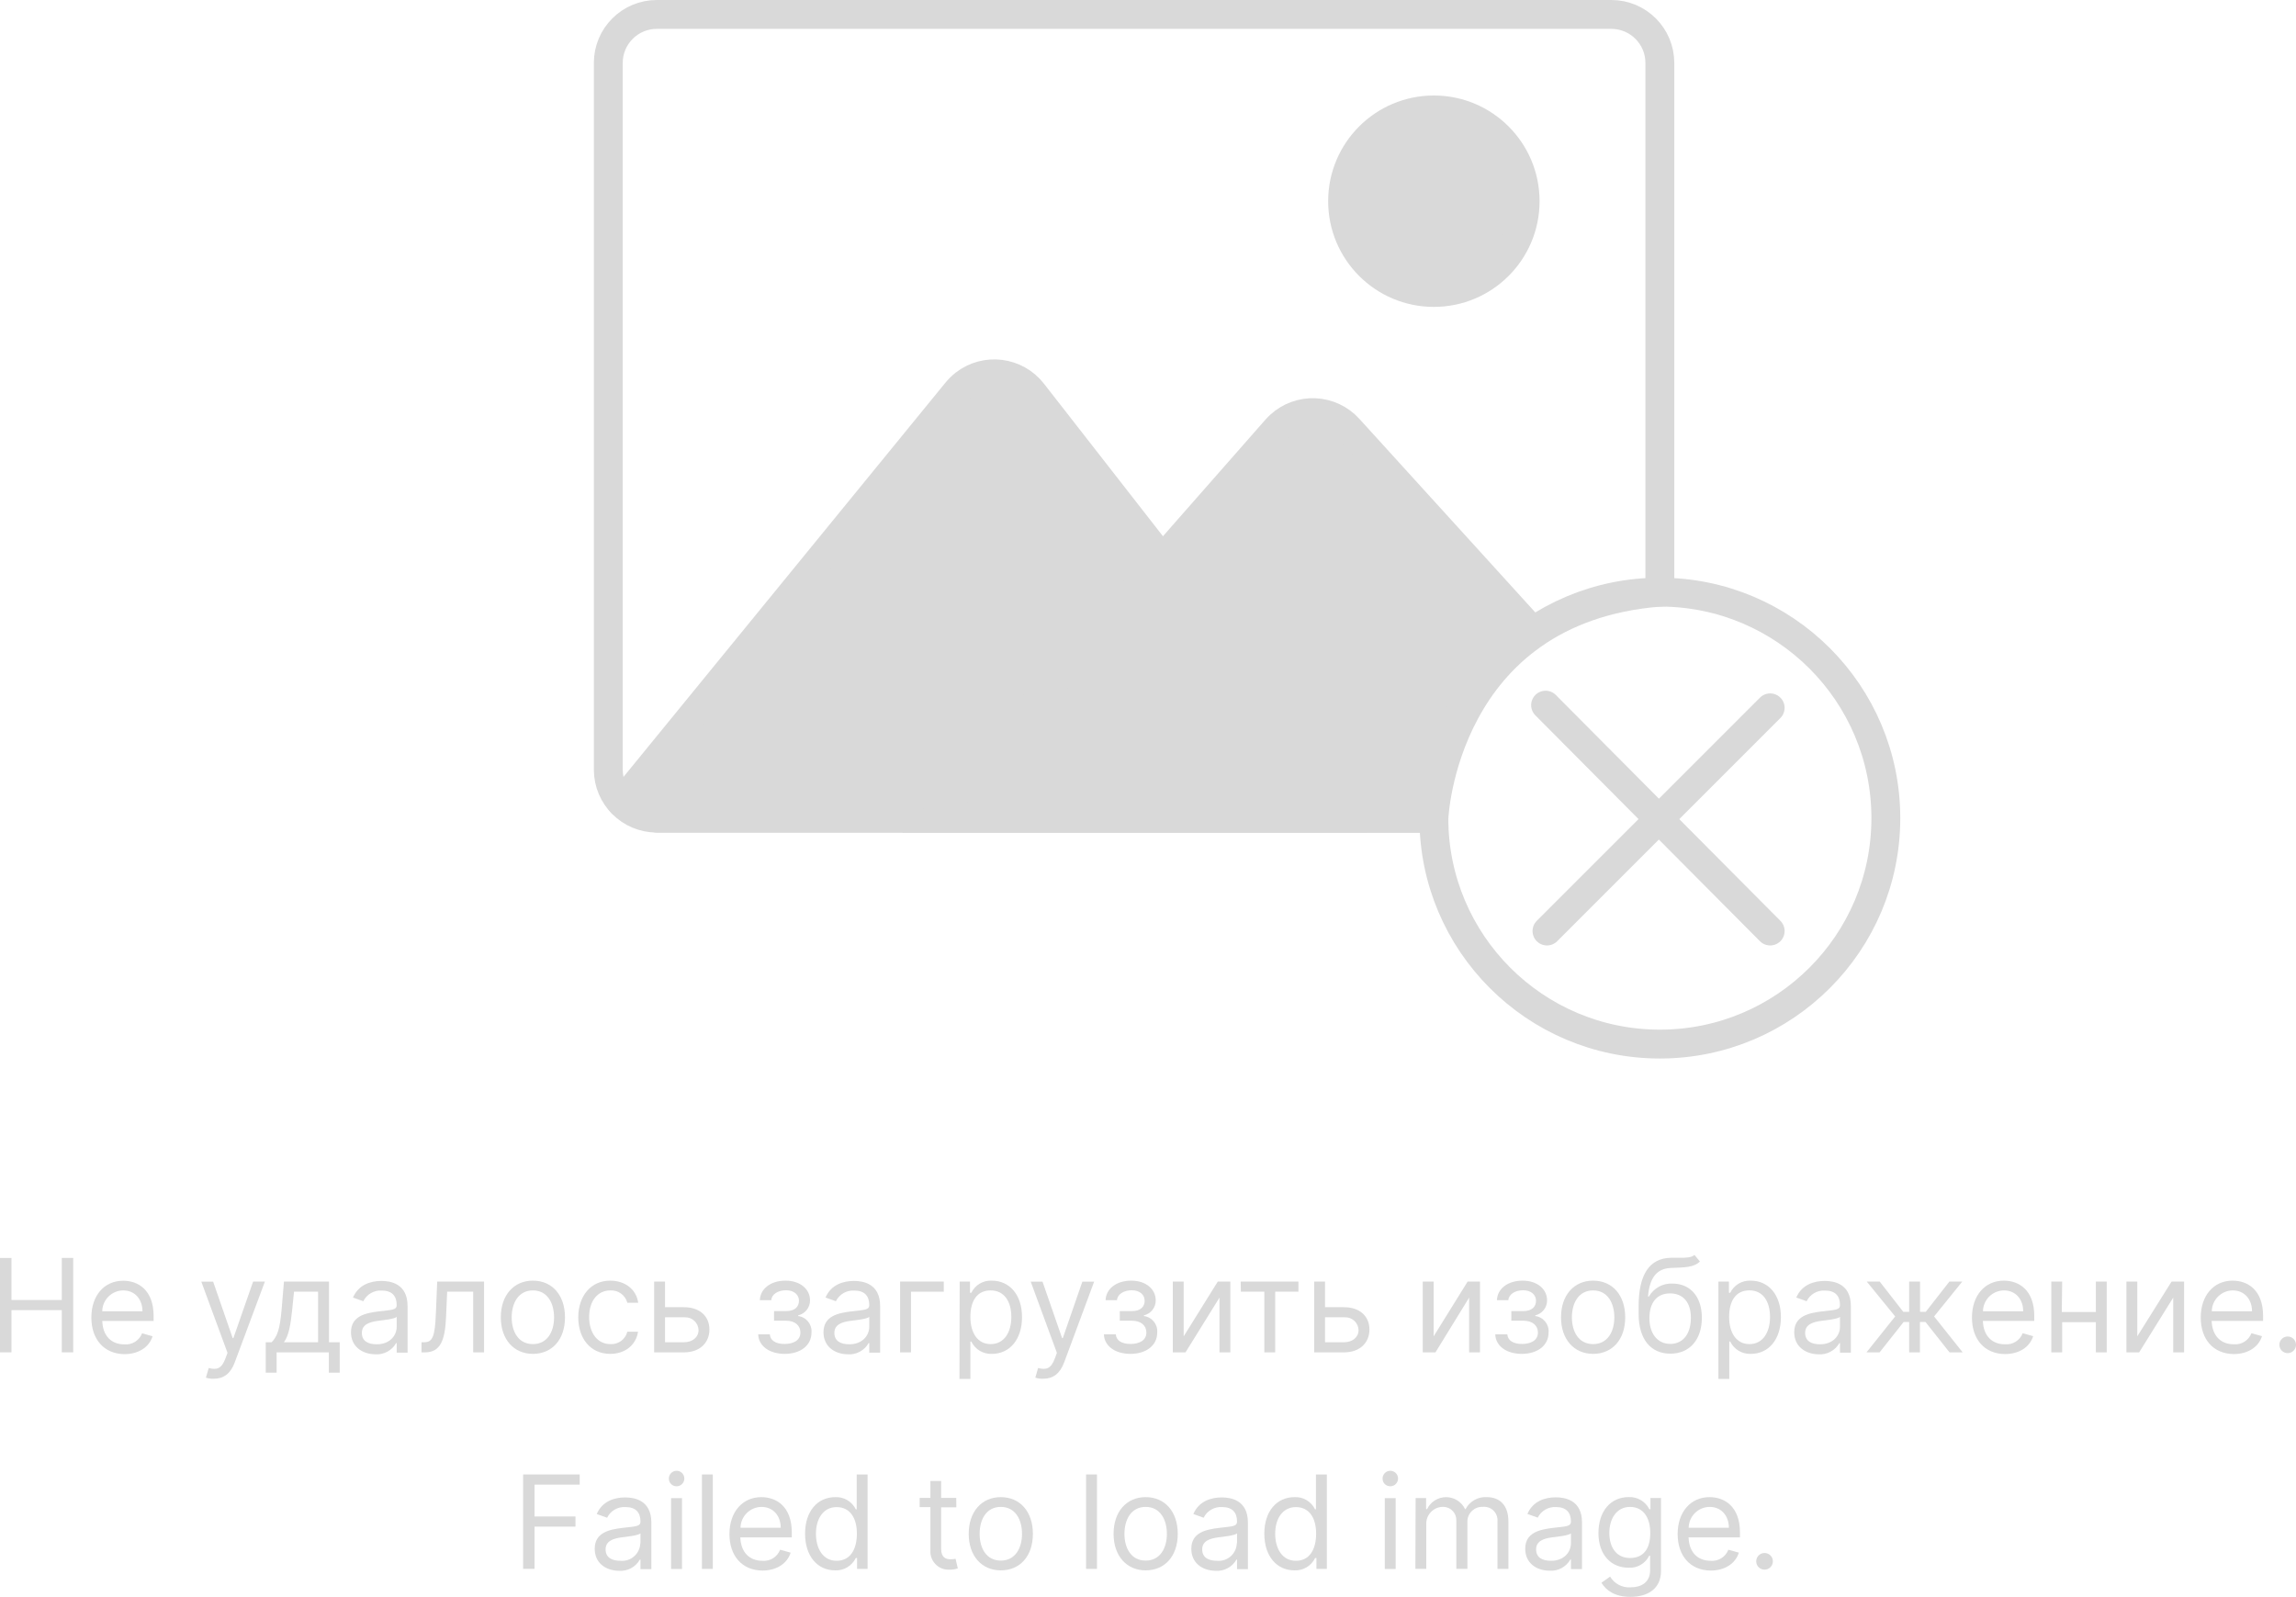
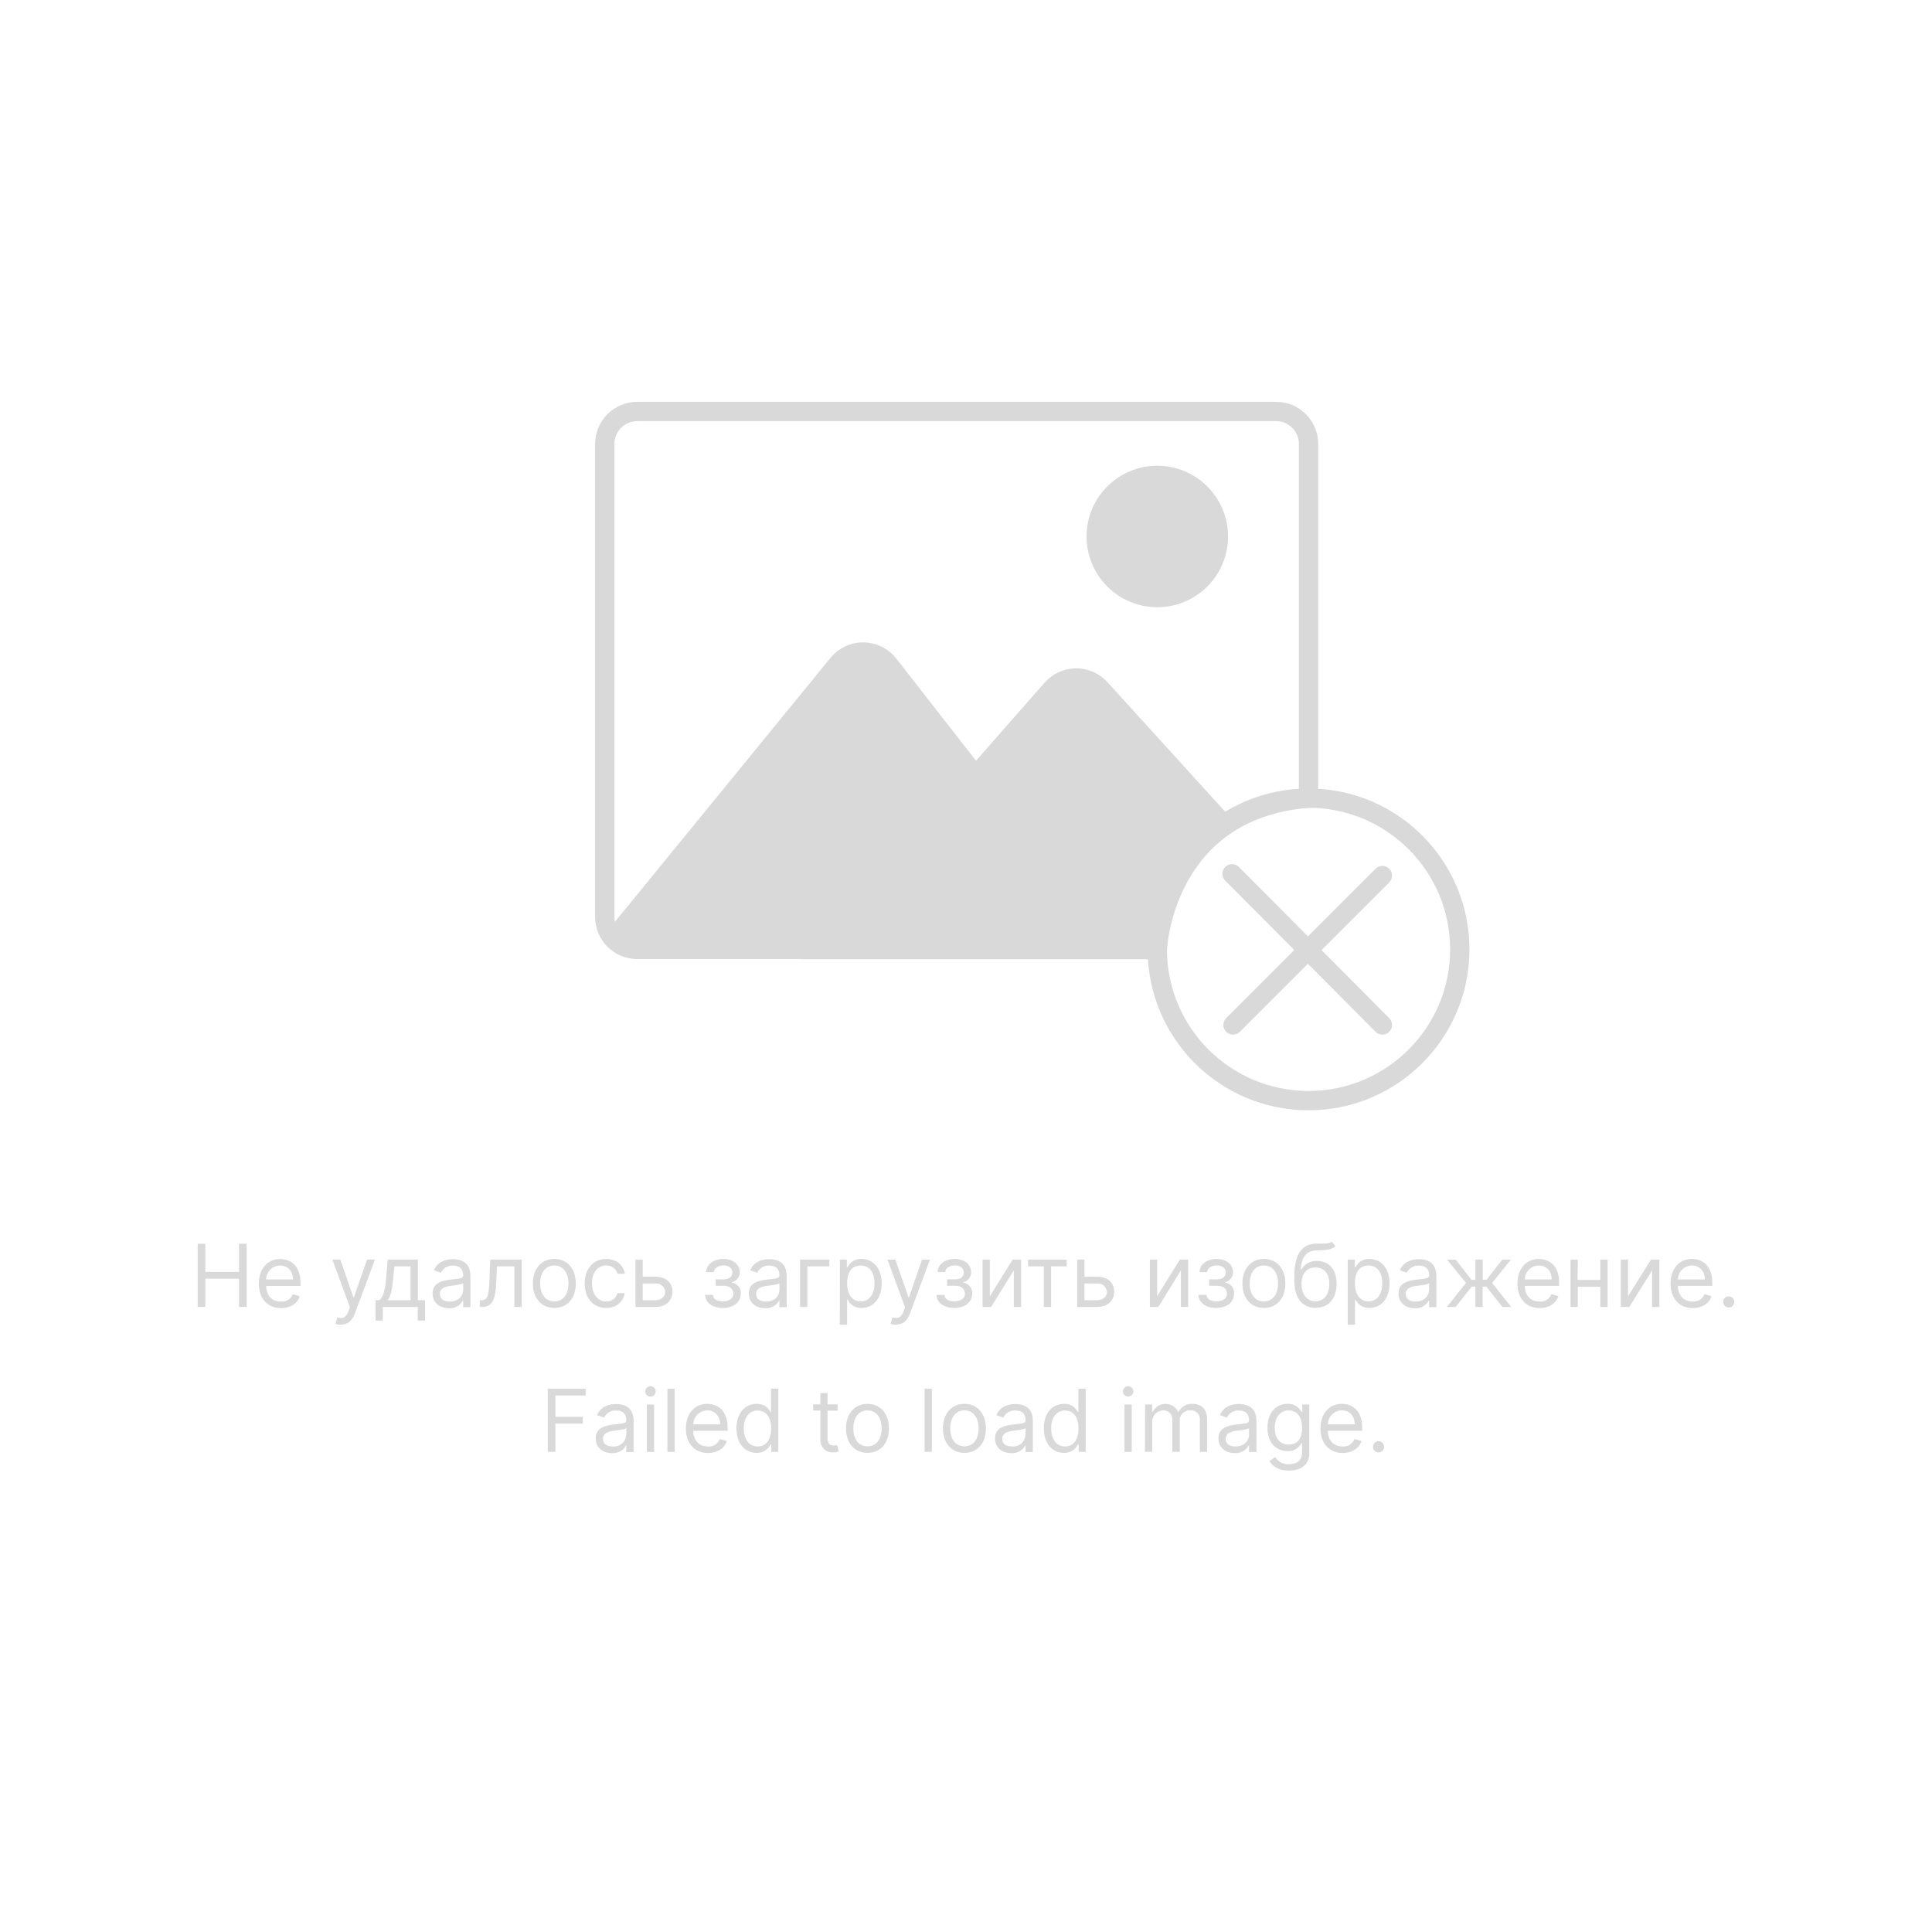
- <svg xmlns="http://www.w3.org/2000/svg" id="Слой_1" data-name="Слой 1" viewBox="0 0 477.21 331.92">
+ <svg xmlns="http://www.w3.org/2000/svg" id="Слой_1" data-name="Слой 1" viewBox="0 0 600 600">
  <defs>
-     <style>.cls-1,.cls-4{fill:none;}.cls-1,.cls-2,.cls-3,.cls-4{stroke:#d9d9d9;stroke-width:6px;}.cls-1,.cls-3,.cls-4{stroke-miterlimit:10;}.cls-2,.cls-3,.cls-5{fill:#d9d9d9;}.cls-2{stroke-linejoin:round;}.cls-4{stroke-linecap:round;}</style>
+     <style>.cls-1,.cls-4,.cls-6{fill:none;}.cls-1,.cls-2,.cls-3,.cls-4{stroke:#d9d9d9;stroke-width:6px;}.cls-1,.cls-3,.cls-4{stroke-miterlimit:10;}.cls-2,.cls-3,.cls-5{fill:#d9d9d9;}.cls-2{stroke-linejoin:round;}.cls-4{stroke-linecap:round;}</style>
  </defs>
-   <path class="cls-1" d="M406.38,247.87v-110a10.08,10.08,0,0,0-10.08-10.08H197.91a10.08,10.08,0,0,0-10.09,10.07h0v146.9a10.08,10.08,0,0,0,10.08,10.08H359.41S361.23,251.46,406.38,247.87Z" transform="translate(-61.39 -124.79)" />
-   <circle class="cls-2" cx="298.02" cy="41.82" r="18.97" />
-   <path class="cls-2" d="M345,294.84l-69-88.46a10.09,10.09,0,0,0-14.15-1.76,10.93,10.93,0,0,0-1.61,1.58l-69.72,85.38,7.42,3.26Z" transform="translate(-61.39 -124.79)" />
-   <path class="cls-3" d="M380,256l-38.32-42.16a10.07,10.07,0,0,0-14.24-.64,9.2,9.2,0,0,0-.76.77l-71.13,80.92H359.41A46.92,46.92,0,0,1,380,256Z" transform="translate(-61.39 -124.79)" />
-   <circle class="cls-1" cx="344.99" cy="170.05" r="46.97" />
-   <line class="cls-4" x1="367.92" y1="147.13" x2="321.53" y2="193.52" />
-   <line class="cls-4" x1="367.92" y1="193.52" x2="321.24" y2="146.57" />
-   <path class="cls-5" d="M61.39,386.27h2.38V395H74.23v-8.74h2.38v19.62H74.23v-8.77H63.77v8.77H61.39Z" transform="translate(-61.39 -124.79)" />
-   <path class="cls-5" d="M80.38,398.65C80.38,394.13,83,391,87,391c3.06,0,6.32,1.88,6.32,7.36v1H82.65c.1,3.15,1.93,4.87,4.59,4.87a3.61,3.61,0,0,0,3.68-2.3l2.18.61c-.69,2.23-2.87,3.72-5.86,3.72C83,406.2,80.38,403.17,80.38,398.65ZM91,397.35c0-2.5-1.57-4.34-4-4.34a4.4,4.4,0,0,0-4.36,4.34Z" transform="translate(-61.39 -124.79)" />
-   <path class="cls-5" d="M104.19,411.14l.58-2c1.65.42,2.66.21,3.48-2l.43-1.15-5.45-14.8h2.46l4.06,11.73h.15l4.1-11.75h2.45L110.17,408c-.85,2.29-2.29,3.37-4.33,3.37A4.4,4.4,0,0,1,104.19,411.14Z" transform="translate(-61.39 -124.79)" />
-   <path class="cls-5" d="M116.62,403.79h1.23c1.18-1.25,1.71-2.67,2.07-6.79l.49-5.83h9.36v12.62H132v6.32h-2.26v-4.22H118.88v4.22h-2.26Zm10.88,0V393.28h-5l-.38,3.72c-.32,3.08-.69,5.42-1.73,6.79Z" transform="translate(-61.39 -124.79)" />
-   <path class="cls-5" d="M134.34,401.72c0-3.38,3-4,5.71-4.34s3.79-.24,3.79-1.34v0c0-1.89-1-3-3.1-3a4,4,0,0,0-3.84,2.22l-2.14-.77c1.15-2.68,3.68-3.45,5.9-3.45,1.88,0,5.44.54,5.44,5.22v9.69h-2.26v-2h-.11a4.63,4.63,0,0,1-4.37,2.34C136.56,406.24,134.34,404.59,134.34,401.72Zm9.5-1.15V398.5c-.38.46-3,.72-3.91.84-1.76.23-3.33.77-3.33,2.49s1.3,2.38,3.1,2.38C142.39,404.21,143.84,402.41,143.84,400.57Z" transform="translate(-61.39 -124.79)" />
-   <path class="cls-5" d="M149,403.79h.53c1.77,0,2.27-1.15,2.46-6.1l.27-6.52H162v14.72h-2.26V393.28h-5.41l-.23,5.25c-.21,4.83-1.15,7.36-4.41,7.36H149Z" transform="translate(-61.39 -124.79)" />
-   <path class="cls-5" d="M165.48,398.61c0-4.6,2.68-7.63,6.67-7.63s6.67,3,6.67,7.63-2.69,7.59-6.67,7.59S165.48,403.17,165.48,398.61Zm11.07,0c0-2.95-1.38-5.6-4.4-5.6s-4.41,2.65-4.41,5.6,1.38,5.56,4.41,5.56,4.4-2.61,4.4-5.56Z" transform="translate(-61.39 -124.79)" />
-   <path class="cls-5" d="M181.58,398.61c0-4.48,2.65-7.63,6.63-7.63,3.11,0,5.45,1.84,5.83,4.6h-2.26a3.46,3.46,0,0,0-3.53-2.57c-2.64,0-4.41,2.19-4.41,5.52s1.73,5.64,4.41,5.64a3.43,3.43,0,0,0,3.53-2.57H194c-.38,2.61-2.53,4.6-5.79,4.6C184.11,406.2,181.58,403,181.58,398.61Z" transform="translate(-61.39 -124.79)" />
-   <path class="cls-5" d="M203.52,396.5c3.45,0,5.32,2,5.32,4.64s-1.87,4.75-5.32,4.75h-6.17V391.17h2.26v5.33Zm-3.91,7.29h3.91c1.79,0,3.06-1.05,3.06-2.53a2.75,2.75,0,0,0-2.85-2.66h-4.12Z" transform="translate(-61.39 -124.79)" />
-   <path class="cls-5" d="M221.39,402.14c.11,1.33,1.29,2,3.07,2s3.29-.7,3.29-2.38c0-1.46-1.15-2.45-2.95-2.45h-2.53v-2h2.53c1.8,0,2.65-.92,2.65-2.15s-1-2.18-2.69-2.18-3,.85-3.06,2.07h-2.38c.08-2.38,2.26-4.07,5.33-4.07s5.1,1.78,5.1,4.1a3.16,3.16,0,0,1-2.46,3.11v.15a3.18,3.18,0,0,1,2.76,3.45c0,2.69-2.34,4.41-5.55,4.41s-5.45-1.65-5.52-4.06Z" transform="translate(-61.39 -124.79)" />
-   <path class="cls-5" d="M232.55,401.72c0-3.38,3-4,5.71-4.34s3.8-.24,3.8-1.34v0c0-1.89-1-3-3.11-3a4,4,0,0,0-3.83,2.22l-2.15-.77c1.15-2.68,3.68-3.45,5.91-3.45,1.87,0,5.44.54,5.44,5.22v9.69h-2.26v-2h-.12a4.63,4.63,0,0,1-4.37,2.34C234.77,406.24,232.55,404.59,232.55,401.72Zm9.51-1.15V398.5c-.39.46-2.95.72-3.91.84-1.77.23-3.34.77-3.34,2.49s1.31,2.38,3.11,2.38C240.6,404.21,242.06,402.41,242.06,400.57Z" transform="translate(-61.39 -124.79)" />
-   <path class="cls-5" d="M257.55,393.28h-6.82v12.61h-2.26V391.17h9.08Z" transform="translate(-61.39 -124.79)" />
-   <path class="cls-5" d="M260.85,391.17H263v2.34h.27a4.47,4.47,0,0,1,4.25-2.53c3.72,0,6.29,2.95,6.29,7.59s-2.57,7.63-6.25,7.63a4.52,4.52,0,0,1-4.29-2.57h-.19v7.78h-2.27Zm6.44,13c2.84,0,4.3-2.49,4.3-5.64s-1.42-5.52-4.3-5.52-4.21,2.23-4.21,5.52S264.57,404.17,267.29,404.17Z" transform="translate(-61.39 -124.79)" />
-   <path class="cls-5" d="M276.58,411.14l.57-2c1.65.42,2.67.21,3.49-2l.42-1.15-5.44-14.8h2.45l4.07,11.73h.15l4.06-11.73h2.45L282.56,408c-.86,2.29-2.29,3.37-4.33,3.37A4.4,4.4,0,0,1,276.58,411.14Z" transform="translate(-61.39 -124.79)" />
-   <path class="cls-5" d="M293.3,402.14c.1,1.33,1.29,2,3.06,2s3.3-.7,3.3-2.38c0-1.46-1.15-2.45-3-2.45h-2.53v-2h2.53c1.8,0,2.64-.92,2.64-2.15s-1-2.18-2.68-2.18-3,.85-3.07,2.07h-2.37c.07-2.38,2.26-4.07,5.33-4.07s5.09,1.78,5.09,4.1a3.16,3.16,0,0,1-2.45,3.11v.15a3.18,3.18,0,0,1,2.76,3.45c0,2.69-2.34,4.41-5.56,4.41s-5.44-1.65-5.52-4.06Z" transform="translate(-61.39 -124.79)" />
-   <path class="cls-5" d="M314.5,391.17h2.61v14.72h-2.26V394.51l-7.06,11.38h-2.64V391.17h2.26v11.39Z" transform="translate(-61.39 -124.79)" />
-   <path class="cls-5" d="M319.26,391.17h12v2.11h-4.83v12.61h-2.26V393.28H319.3Z" transform="translate(-61.39 -124.79)" />
-   <path class="cls-5" d="M340.7,396.5c3.45,0,5.32,2,5.32,4.64s-1.87,4.75-5.32,4.75h-6.17V391.17h2.26v5.33Zm-3.91,7.29h3.91c1.79,0,3.06-1.05,3.06-2.53a2.75,2.75,0,0,0-2.85-2.66h-4.12Z" transform="translate(-61.39 -124.79)" />
-   <path class="cls-5" d="M366.43,391.17H369v14.72h-2.26V394.51l-7,11.38H357.1V391.17h2.26v11.39Z" transform="translate(-61.39 -124.79)" />
-   <path class="cls-5" d="M374.68,402.14c.1,1.33,1.29,2,3.06,2s3.3-.7,3.3-2.38c0-1.46-1.15-2.45-3-2.45h-2.53v-2H378c1.8,0,2.64-.92,2.64-2.15s-1-2.18-2.68-2.18-3,.85-3.07,2.07h-2.37c.07-2.38,2.26-4.07,5.33-4.07s5.09,1.78,5.09,4.1a3.16,3.16,0,0,1-2.45,3.11v.15a3.18,3.18,0,0,1,2.76,3.45c0,2.69-2.34,4.41-5.56,4.41s-5.44-1.65-5.52-4.06Z" transform="translate(-61.39 -124.79)" />
-   <path class="cls-5" d="M385.84,398.61c0-4.6,2.68-7.63,6.67-7.63s6.67,3,6.67,7.63-2.69,7.59-6.67,7.59S385.84,403.17,385.84,398.61Zm11.08,0c0-2.95-1.38-5.6-4.41-5.6s-4.41,2.65-4.41,5.6,1.38,5.56,4.41,5.56,4.41-2.61,4.41-5.56Z" transform="translate(-61.39 -124.79)" />
-   <path class="cls-5" d="M414.71,387c-1.34,1.3-3.3,1.22-6,1.34-3.06.11-4.48,2.14-4.79,5.94h.19a5.35,5.35,0,0,1,4.91-2.69c3.44,0,6.09,2.46,6.09,7.1s-2.61,7.47-6.55,7.47-6.59-2.84-6.59-8.28v-1.57c0-6.56,2.22-10,6.7-10.08h1.61c1.51,0,2.58,0,3.3-.59Zm-1.88,11.69c0-3.22-1.64-5.06-4.33-5.06s-4.25,1.84-4.29,5.06,1.64,5.44,4.33,5.44,4.29-2.13,4.29-5.4Z" transform="translate(-61.39 -124.79)" />
-   <path class="cls-5" d="M418.55,391.17h2.19v2.34H421a4.51,4.51,0,0,1,4.26-2.53c3.72,0,6.28,2.95,6.28,7.59s-2.56,7.63-6.24,7.63a4.55,4.55,0,0,1-4.3-2.57h-.19v7.78h-2.26Zm6.44,13c2.84,0,4.29-2.49,4.29-5.64S427.87,393,425,393s-4.22,2.23-4.22,5.52,1.49,5.65,4.22,5.65Z" transform="translate(-61.39 -124.79)" />
-   <path class="cls-5" d="M434.31,401.72c0-3.38,3-4,5.71-4.34s3.8-.24,3.8-1.34v0c0-1.89-1-3-3.11-3a4,4,0,0,0-3.83,2.22l-2.14-.77c1.14-2.68,3.68-3.45,5.9-3.45,1.88,0,5.44.54,5.44,5.22v9.69h-2.26v-2h-.12a4.63,4.63,0,0,1-4.37,2.34C436.54,406.24,434.31,404.59,434.31,401.72Zm9.51-1.15V398.5c-.38.46-2.95.72-3.91.84-1.76.23-3.33.77-3.33,2.49s1.3,2.38,3.1,2.38C442.36,404.21,443.82,402.41,443.82,400.57Z" transform="translate(-61.39 -124.79)" />
-   <path class="cls-5" d="M455.29,398.42l-5.91-7.25h2.69l4.9,6.29h1.23v-6.29h2.26v6.29h1.19l4.91-6.29h2.68l-5.86,7.25,5.94,7.47h-2.73l-5-6.32h-1.15v6.32H458.2v-6.32h-1.15l-5,6.32h-2.72Z" transform="translate(-61.39 -124.79)" />
-   <path class="cls-5" d="M471.25,398.65c0-4.52,2.64-7.67,6.63-7.67,3.06,0,6.32,1.88,6.32,7.36v1H473.52c.1,3.15,1.93,4.87,4.59,4.87a3.61,3.61,0,0,0,3.68-2.3l2.18.61c-.69,2.23-2.87,3.72-5.86,3.72C473.85,406.2,471.25,403.17,471.25,398.65Zm10.65-1.3c0-2.5-1.57-4.34-4-4.34a4.4,4.4,0,0,0-4.36,4.34Z" transform="translate(-61.39 -124.79)" />
-   <path class="cls-5" d="M489.92,397.5H497v-6.33h2.26v14.72H497v-6.28H490v6.28h-2.26V391.17H490Z" transform="translate(-61.39 -124.79)" />
-   <path class="cls-5" d="M512.74,391.17h2.6v14.72h-2.26V394.51L506,405.89h-2.65V391.17h2.26v11.39Z" transform="translate(-61.39 -124.79)" />
-   <path class="cls-5" d="M518.8,398.65c0-4.52,2.64-7.67,6.63-7.67,3.07,0,6.33,1.88,6.33,7.36v1H521.07c.11,3.15,1.94,4.87,4.59,4.87a3.61,3.61,0,0,0,3.68-2.3l2.19.61c-.69,2.23-2.88,3.72-5.87,3.72C521.41,406.2,518.8,403.17,518.8,398.65Zm10.66-1.3c0-2.5-1.58-4.34-4-4.34a4.4,4.4,0,0,0-4.36,4.34Z" transform="translate(-61.39 -124.79)" />
-   <path class="cls-5" d="M535.14,404.32a1.73,1.73,0,1,1,1.73,1.73h0a1.72,1.72,0,0,1-1.72-1.72Z" transform="translate(-61.39 -124.79)" />
-   <path class="cls-5" d="M170.12,431.27h11.76v2.11h-9.39V440H181v2.11h-8.51v8.77h-2.37Z" transform="translate(-61.39 -124.79)" />
-   <path class="cls-5" d="M185,446.72c0-3.38,3-4,5.71-4.34s3.8-.24,3.8-1.34v0c0-1.89-1-3-3.11-3a4,4,0,0,0-3.83,2.22l-2.15-.77c1.15-2.68,3.68-3.45,5.9-3.45,1.88,0,5.45.54,5.45,5.22v9.69h-2.26v-2h-.12a4.63,4.63,0,0,1-4.37,2.34C187.18,451.24,185,449.59,185,446.72Zm9.51-1.15V443.5c-.39.46-3,.72-3.91.84-1.77.23-3.34.77-3.34,2.49s1.3,2.38,3.11,2.38a3.77,3.77,0,0,0,4.1-3.64Z" transform="translate(-61.39 -124.79)" />
-   <path class="cls-5" d="M200.41,432.19a1.61,1.61,0,1,1,1.69,1.53H202A1.58,1.58,0,0,1,200.41,432.19Zm.46,4h2.27v14.72h-2.27Z" transform="translate(-61.39 -124.79)" />
-   <path class="cls-5" d="M209.54,450.89h-2.26V431.27h2.26Z" transform="translate(-61.39 -124.79)" />
-   <path class="cls-5" d="M213,443.65c0-4.52,2.65-7.67,6.63-7.67,3.07,0,6.33,1.88,6.33,7.36v1h-10.7c.11,3.15,1.94,4.87,4.59,4.87a3.6,3.6,0,0,0,3.68-2.3l2.19.61c-.69,2.23-2.88,3.72-5.87,3.72C215.6,451.2,213,448.17,213,443.65Zm10.66-1.3c0-2.5-1.57-4.34-4-4.34a4.41,4.41,0,0,0-4.36,4.34Z" transform="translate(-61.39 -124.79)" />
-   <path class="cls-5" d="M228.72,443.57c0-4.64,2.57-7.59,6.28-7.59a4.51,4.51,0,0,1,4.26,2.53h.19v-7.24h2.26v19.62h-2.18v-2.26h-.27a4.55,4.55,0,0,1-4.3,2.57C231.29,451.2,228.72,448.25,228.72,443.57Zm10.77,0c0-3.29-1.46-5.52-4.22-5.52s-4.29,2.42-4.29,5.52,1.45,5.64,4.29,5.64,4.22-2.34,4.22-5.68Z" transform="translate(-61.39 -124.79)" />
-   <path class="cls-5" d="M260.16,438.09H257v8.59c0,1.91,1,2.22,2,2.22a4.79,4.79,0,0,0,1-.11l.46,2a4.86,4.86,0,0,1-1.69.26,3.76,3.76,0,0,1-4-3.51,2.62,2.62,0,0,1,0-.28v-9.2h-2.23v-1.92h2.23v-3.52H257v3.52h3.14Z" transform="translate(-61.39 -124.79)" />
-   <path class="cls-5" d="M262.73,443.61c0-4.6,2.69-7.63,6.67-7.63s6.67,3,6.67,7.63-2.68,7.59-6.67,7.59S262.73,448.17,262.73,443.61Zm11.08,0c0-2.95-1.38-5.6-4.41-5.6s-4.4,2.65-4.4,5.6,1.38,5.56,4.4,5.56S273.81,446.56,273.81,443.61Z" transform="translate(-61.39 -124.79)" />
-   <path class="cls-5" d="M289.39,450.89h-2.27V431.27h2.27Z" transform="translate(-61.39 -124.79)" />
-   <path class="cls-5" d="M292.84,443.61c0-4.6,2.68-7.63,6.67-7.63s6.67,3,6.67,7.63-2.69,7.59-6.67,7.59S292.84,448.17,292.84,443.61Zm11.08,0c0-2.95-1.38-5.6-4.41-5.6s-4.41,2.65-4.41,5.6,1.38,5.56,4.41,5.56,4.41-2.61,4.41-5.56Z" transform="translate(-61.39 -124.79)" />
-   <path class="cls-5" d="M309,446.72c0-3.38,3-4,5.71-4.34s3.79-.24,3.79-1.34v0c0-1.89-1-3-3.1-3a4,4,0,0,0-3.84,2.22l-2.14-.77c1.15-2.68,3.68-3.45,5.9-3.45,1.88,0,5.44.54,5.44,5.22v9.69H318.5v-2h-.11a4.63,4.63,0,0,1-4.37,2.34C311.17,451.24,309,449.59,309,446.72Zm9.5-1.15V443.5c-.38.46-2.95.72-3.91.84-1.76.23-3.33.77-3.33,2.49s1.3,2.38,3.1,2.38a3.76,3.76,0,0,0,4.09-3.64Z" transform="translate(-61.39 -124.79)" />
-   <path class="cls-5" d="M324.17,443.57c0-4.64,2.57-7.59,6.29-7.59a4.48,4.48,0,0,1,4.25,2.53h.19v-7.24h2.27v19.62H335v-2.26h-.27a4.54,4.54,0,0,1-4.29,2.57C326.74,451.2,324.17,448.25,324.17,443.57Zm10.77,0c0-3.29-1.45-5.52-4.21-5.52s-4.3,2.42-4.3,5.52,1.46,5.64,4.3,5.64,4.21-2.34,4.21-5.68Z" transform="translate(-61.39 -124.79)" />
-   <path class="cls-5" d="M348.75,432.19a1.61,1.61,0,1,1,1.69,1.53h-.08A1.58,1.58,0,0,1,348.75,432.19Zm.46,4h2.26v14.72h-2.26Z" transform="translate(-61.39 -124.79)" />
-   <path class="cls-5" d="M355.62,436.17h2.18v2.3h.2a4.38,4.38,0,0,1,7.9,0h.1a4.66,4.66,0,0,1,4.41-2.49c2.63,0,4.49,1.6,4.49,5.06v9.85h-2.27V441a2.76,2.76,0,0,0-2.5-3,2.09,2.09,0,0,0-.5,0,3.08,3.08,0,0,0-3.25,2.9,2.67,2.67,0,0,0,0,.4v9.58h-2.3V440.81a2.74,2.74,0,0,0-2.65-2.81h-.27a3.5,3.5,0,0,0-3.33,3.66v9.22h-2.26Z" transform="translate(-61.39 -124.79)" />
-   <path class="cls-5" d="M378.4,446.72c0-3.38,3-4,5.71-4.34s3.79-.24,3.79-1.34v0c0-1.89-1-3-3.1-3a4,4,0,0,0-3.8,2.2l-2.15-.77c1.15-2.68,3.68-3.45,5.9-3.45,1.88,0,5.45.54,5.45,5.22v9.69h-2.3v-2h-.11a4.63,4.63,0,0,1-4.37,2.34C380.62,451.24,378.4,449.59,378.4,446.72Zm9.5-1.15V443.5c-.38.46-2.95.72-3.91.84-1.76.23-3.33.77-3.33,2.49s1.3,2.38,3.1,2.38C386.45,449.21,387.9,447.41,387.9,445.57Z" transform="translate(-61.39 -124.79)" />
-   <path class="cls-5" d="M394.24,453.77l1.8-1.27a4.59,4.59,0,0,0,4.21,2.23c2.38,0,4.11-1.11,4.11-3.57v-3h-.2a4.44,4.44,0,0,1-4.29,2.49c-3.56,0-6.25-2.6-6.25-7.2s2.57-7.48,6.29-7.48a4.56,4.56,0,0,1,4.29,2.53h.23v-2.34h2.19v15.15c0,3.79-2.84,5.4-6.37,5.4C397,456.72,395.16,455.31,394.24,453.77Zm10.15-10.35c0-3.18-1.45-5.41-4.21-5.41s-4.3,2.42-4.3,5.41,1.46,5.21,4.3,5.21,4.21-1.95,4.21-5.21Z" transform="translate(-61.39 -124.79)" />
-   <path class="cls-5" d="M410.08,443.65c0-4.52,2.64-7.67,6.63-7.67,3.06,0,6.32,1.88,6.32,7.36v1H412.35c.1,3.15,1.93,4.87,4.59,4.87a3.61,3.61,0,0,0,3.68-2.3l2.18.61c-.69,2.23-2.87,3.72-5.86,3.72C412.68,451.2,410.08,448.17,410.08,443.65Zm10.65-1.3c0-2.5-1.57-4.34-4-4.34a4.4,4.4,0,0,0-4.36,4.34Z" transform="translate(-61.39 -124.79)" />
-   <path class="cls-5" d="M426.41,449.32a1.73,1.73,0,1,1,1.73,1.73,1.72,1.72,0,0,1-1.73-1.73Z" transform="translate(-61.39 -124.79)" />
+   <path class="cls-1" d="M406.38,247.87v-110a10.08,10.08,0,0,0-10.08-10.08H197.91a10.08,10.08,0,0,0-10.09,10.07h0v146.9a10.08,10.08,0,0,0,10.08,10.08H359.41S361.23,251.46,406.38,247.87Z" />
+   <circle class="cls-2" cx="359.41" cy="166.61" r="18.97" />
+   <path class="cls-2" d="M345,294.84l-69-88.46a10.09,10.09,0,0,0-14.15-1.76,10.93,10.93,0,0,0-1.61,1.58l-69.72,85.38,7.42,3.26Z" />
+   <path class="cls-3" d="M380,256l-38.32-42.16a10.07,10.07,0,0,0-14.24-.64,9.2,9.2,0,0,0-.76.77l-71.13,80.92H359.41A46.92,46.92,0,0,1,380,256Z" />
+   <circle class="cls-1" cx="406.38" cy="294.84" r="46.97" />
+   <line class="cls-4" x1="429.31" y1="271.92" x2="382.92" y2="318.31" />
+   <line class="cls-4" x1="429.31" y1="318.31" x2="382.63" y2="271.36" />
+   <path class="cls-5" d="M61.39,386.27h2.38V395H74.23v-8.74h2.38v19.62H74.23v-8.77H63.77v8.77H61.39Z" />
+   <path class="cls-5" d="M80.38,398.65C80.38,394.13,83,391,87,391c3.06,0,6.32,1.88,6.32,7.36v1H82.65c.1,3.15,1.93,4.87,4.59,4.87a3.61,3.61,0,0,0,3.68-2.3l2.18.61c-.69,2.23-2.87,3.72-5.86,3.72C83,406.2,80.38,403.17,80.38,398.65ZM91,397.35c0-2.5-1.57-4.34-4-4.34a4.4,4.4,0,0,0-4.36,4.34Z" />
+   <path class="cls-5" d="M104.19,411.14l.58-2c1.65.42,2.66.21,3.48-2l.43-1.15-5.45-14.8h2.46l4.06,11.73h.15l4.1-11.75h2.45L110.17,408c-.85,2.29-2.29,3.37-4.33,3.37A4.4,4.4,0,0,1,104.19,411.14Z" />
+   <path class="cls-5" d="M116.62,403.79h1.23c1.18-1.25,1.71-2.67,2.07-6.79l.49-5.83h9.36v12.62H132v6.32h-2.26v-4.22H118.88v4.22h-2.26Zm10.88,0V393.28h-5l-.38,3.72c-.32,3.08-.69,5.42-1.73,6.79Z" />
+   <path class="cls-5" d="M134.34,401.72c0-3.38,3-4,5.71-4.34s3.79-.24,3.79-1.34v0c0-1.89-1-3-3.1-3a4,4,0,0,0-3.84,2.22l-2.14-.77c1.15-2.68,3.68-3.45,5.9-3.45,1.88,0,5.44.54,5.44,5.22v9.69h-2.26v-2h-.11a4.63,4.63,0,0,1-4.37,2.34C136.56,406.24,134.34,404.59,134.34,401.72Zm9.5-1.15V398.5c-.38.46-3,.72-3.91.84-1.76.23-3.33.77-3.33,2.49s1.3,2.38,3.1,2.38C142.39,404.21,143.84,402.41,143.84,400.57Z" />
+   <path class="cls-5" d="M149,403.79h.53c1.77,0,2.27-1.15,2.46-6.1l.27-6.52H162v14.72h-2.26V393.28h-5.41l-.23,5.25c-.21,4.83-1.15,7.36-4.41,7.36H149Z" />
+   <path class="cls-5" d="M165.48,398.61c0-4.6,2.68-7.63,6.67-7.63s6.67,3,6.67,7.63-2.69,7.59-6.67,7.59S165.48,403.17,165.48,398.61Zm11.07,0c0-2.95-1.38-5.6-4.4-5.6s-4.41,2.65-4.41,5.6,1.38,5.56,4.41,5.56,4.4-2.61,4.4-5.56Z" />
+   <path class="cls-5" d="M181.58,398.61c0-4.48,2.65-7.63,6.63-7.63,3.11,0,5.45,1.84,5.83,4.6h-2.26a3.46,3.46,0,0,0-3.53-2.57c-2.64,0-4.41,2.19-4.41,5.52s1.73,5.64,4.41,5.64a3.43,3.43,0,0,0,3.53-2.57H194c-.38,2.61-2.53,4.6-5.79,4.6C184.11,406.2,181.58,403,181.58,398.61Z" />
+   <path class="cls-5" d="M203.52,396.5c3.45,0,5.32,2,5.32,4.64s-1.87,4.75-5.32,4.75h-6.17V391.17h2.26v5.33Zm-3.91,7.29h3.91c1.79,0,3.06-1.05,3.06-2.53a2.75,2.75,0,0,0-2.85-2.66h-4.12Z" />
+   <path class="cls-5" d="M221.39,402.14c.11,1.33,1.29,2,3.07,2s3.29-.7,3.29-2.38c0-1.46-1.15-2.45-2.95-2.45h-2.53v-2h2.53c1.8,0,2.65-.92,2.65-2.15s-1-2.18-2.69-2.18-3,.85-3.06,2.07h-2.38c.08-2.38,2.26-4.07,5.33-4.07s5.1,1.78,5.1,4.1a3.16,3.16,0,0,1-2.46,3.11v.15a3.18,3.18,0,0,1,2.76,3.45c0,2.69-2.34,4.41-5.55,4.41s-5.45-1.65-5.52-4.06Z" />
+   <path class="cls-5" d="M232.55,401.72c0-3.38,3-4,5.71-4.34s3.8-.24,3.8-1.34v0c0-1.89-1-3-3.11-3a4,4,0,0,0-3.83,2.22l-2.15-.77c1.15-2.68,3.68-3.45,5.91-3.45,1.87,0,5.44.54,5.44,5.22v9.69h-2.26v-2h-.12a4.63,4.63,0,0,1-4.37,2.34C234.77,406.24,232.55,404.59,232.55,401.72Zm9.51-1.15V398.5c-.39.46-2.95.72-3.91.84-1.77.23-3.34.77-3.34,2.49s1.31,2.38,3.11,2.38C240.6,404.21,242.06,402.41,242.06,400.57Z" />
+   <path class="cls-5" d="M257.55,393.28h-6.82v12.61h-2.26V391.17h9.08Z" />
+   <path class="cls-5" d="M260.85,391.17H263v2.34h.27a4.47,4.47,0,0,1,4.25-2.53c3.72,0,6.29,2.95,6.29,7.59s-2.57,7.63-6.25,7.63a4.52,4.52,0,0,1-4.29-2.57h-.19v7.78h-2.27Zm6.44,13c2.84,0,4.3-2.49,4.3-5.64s-1.42-5.52-4.3-5.52-4.21,2.23-4.21,5.52S264.57,404.17,267.29,404.17Z" />
+   <path class="cls-5" d="M276.58,411.14l.57-2c1.65.42,2.67.21,3.49-2l.42-1.15-5.44-14.8h2.45l4.07,11.73h.15l4.06-11.73h2.45L282.56,408c-.86,2.29-2.29,3.37-4.33,3.37A4.4,4.4,0,0,1,276.58,411.14Z" />
+   <path class="cls-5" d="M293.3,402.14c.1,1.33,1.29,2,3.06,2s3.3-.7,3.3-2.38c0-1.46-1.15-2.45-3-2.45h-2.53v-2h2.53c1.8,0,2.64-.92,2.64-2.15s-1-2.18-2.68-2.18-3,.85-3.07,2.07h-2.37c.07-2.38,2.26-4.07,5.33-4.07s5.09,1.78,5.09,4.1a3.16,3.16,0,0,1-2.45,3.11v.15a3.18,3.18,0,0,1,2.76,3.45c0,2.69-2.34,4.41-5.56,4.41s-5.44-1.65-5.52-4.06Z" />
+   <path class="cls-5" d="M314.5,391.17h2.61v14.72h-2.26V394.51l-7.06,11.38h-2.64V391.17h2.26v11.39Z" />
+   <path class="cls-5" d="M319.26,391.17h12v2.11h-4.83v12.61h-2.26V393.28H319.3Z" />
+   <path class="cls-5" d="M340.7,396.5c3.45,0,5.32,2,5.32,4.64s-1.87,4.75-5.32,4.75h-6.17V391.17h2.26v5.33Zm-3.91,7.29h3.91c1.79,0,3.06-1.05,3.06-2.53a2.75,2.75,0,0,0-2.85-2.66h-4.12Z" />
+   <path class="cls-5" d="M366.43,391.17H369v14.72h-2.26V394.51l-7,11.38H357.1V391.17h2.26v11.39Z" />
+   <path class="cls-5" d="M374.68,402.14c.1,1.33,1.29,2,3.06,2s3.3-.7,3.3-2.38c0-1.46-1.15-2.45-3-2.45h-2.53v-2H378c1.8,0,2.64-.92,2.64-2.15s-1-2.18-2.68-2.18-3,.85-3.07,2.07h-2.37c.07-2.38,2.26-4.07,5.33-4.07s5.09,1.78,5.09,4.1a3.16,3.16,0,0,1-2.45,3.11v.15a3.18,3.18,0,0,1,2.76,3.45c0,2.69-2.34,4.41-5.56,4.41s-5.44-1.65-5.52-4.06Z" />
+   <path class="cls-5" d="M385.84,398.61c0-4.6,2.68-7.63,6.67-7.63s6.67,3,6.67,7.63-2.69,7.59-6.67,7.59S385.84,403.17,385.84,398.61Zm11.08,0c0-2.95-1.38-5.6-4.41-5.6s-4.41,2.65-4.41,5.6,1.38,5.56,4.41,5.56,4.41-2.61,4.41-5.56Z" />
+   <path class="cls-5" d="M414.71,387c-1.34,1.3-3.3,1.22-6,1.34-3.06.11-4.48,2.14-4.79,5.94h.19a5.35,5.35,0,0,1,4.91-2.69c3.44,0,6.09,2.46,6.09,7.1s-2.61,7.47-6.55,7.47-6.59-2.84-6.59-8.28v-1.57c0-6.56,2.22-10,6.7-10.08h1.61c1.51,0,2.58,0,3.3-.59Zm-1.88,11.69c0-3.22-1.64-5.06-4.33-5.06s-4.25,1.84-4.29,5.06,1.64,5.44,4.33,5.44,4.29-2.13,4.29-5.4Z" />
+   <path class="cls-5" d="M418.55,391.17h2.19v2.34H421a4.51,4.51,0,0,1,4.26-2.53c3.72,0,6.28,2.95,6.28,7.59s-2.56,7.63-6.24,7.63a4.55,4.55,0,0,1-4.3-2.57h-.19v7.78h-2.26Zm6.44,13c2.84,0,4.29-2.49,4.29-5.64S427.87,393,425,393s-4.22,2.23-4.22,5.52,1.49,5.65,4.22,5.65Z" />
+   <path class="cls-5" d="M434.31,401.72c0-3.38,3-4,5.71-4.34s3.8-.24,3.8-1.34v0c0-1.89-1-3-3.11-3a4,4,0,0,0-3.83,2.22l-2.14-.77c1.14-2.68,3.68-3.45,5.9-3.45,1.88,0,5.44.54,5.44,5.22v9.69h-2.26v-2h-.12a4.63,4.63,0,0,1-4.37,2.34C436.54,406.24,434.31,404.59,434.31,401.72Zm9.51-1.15V398.5c-.38.46-2.95.72-3.91.84-1.76.23-3.33.77-3.33,2.49s1.3,2.38,3.1,2.38C442.36,404.21,443.82,402.41,443.82,400.57Z" />
+   <path class="cls-5" d="M455.29,398.42l-5.91-7.25h2.69l4.9,6.29h1.23v-6.29h2.26v6.29h1.19l4.91-6.29h2.68l-5.86,7.25,5.94,7.47h-2.73l-5-6.32h-1.15v6.32H458.2v-6.32h-1.15l-5,6.32h-2.72Z" />
+   <path class="cls-5" d="M471.25,398.65c0-4.52,2.64-7.67,6.63-7.67,3.06,0,6.32,1.88,6.32,7.36v1H473.52c.1,3.15,1.93,4.87,4.59,4.87a3.61,3.61,0,0,0,3.68-2.3l2.18.61c-.69,2.23-2.87,3.72-5.86,3.72C473.85,406.2,471.25,403.17,471.25,398.65Zm10.65-1.3c0-2.5-1.57-4.34-4-4.34a4.4,4.4,0,0,0-4.36,4.34Z" />
+   <path class="cls-5" d="M489.92,397.5H497v-6.33h2.26v14.72H497v-6.28H490v6.28h-2.26V391.17H490Z" />
+   <path class="cls-5" d="M512.74,391.17h2.6v14.72h-2.26V394.51L506,405.89h-2.65V391.17h2.26v11.39Z" />
+   <path class="cls-5" d="M518.8,398.65c0-4.52,2.64-7.67,6.63-7.67,3.07,0,6.33,1.88,6.33,7.36v1H521.07c.11,3.15,1.94,4.87,4.59,4.87a3.61,3.61,0,0,0,3.68-2.3l2.19.61c-.69,2.23-2.88,3.72-5.87,3.72C521.41,406.2,518.8,403.17,518.8,398.65Zm10.66-1.3c0-2.5-1.58-4.34-4-4.34a4.4,4.4,0,0,0-4.36,4.34Z" />
+   <path class="cls-5" d="M535.14,404.32a1.73,1.73,0,1,1,1.73,1.73h0a1.72,1.72,0,0,1-1.72-1.72Z" />
+   <path class="cls-5" d="M170.12,431.27h11.76v2.11h-9.39V440H181v2.11h-8.51v8.77h-2.37Z" />
+   <path class="cls-5" d="M185,446.72c0-3.38,3-4,5.71-4.34s3.8-.24,3.8-1.34v0c0-1.89-1-3-3.11-3a4,4,0,0,0-3.83,2.22l-2.15-.77c1.15-2.68,3.68-3.45,5.9-3.45,1.88,0,5.45.54,5.45,5.22v9.69h-2.26v-2h-.12a4.63,4.63,0,0,1-4.37,2.34C187.18,451.24,185,449.59,185,446.72Zm9.51-1.15V443.5c-.39.46-3,.72-3.91.84-1.77.23-3.34.77-3.34,2.49s1.3,2.38,3.11,2.38a3.77,3.77,0,0,0,4.1-3.64Z" />
+   <path class="cls-5" d="M200.41,432.19a1.61,1.61,0,1,1,1.69,1.53H202A1.58,1.58,0,0,1,200.41,432.19Zm.46,4h2.27v14.72h-2.27Z" />
+   <path class="cls-5" d="M209.54,450.89h-2.26V431.27h2.26Z" />
+   <path class="cls-5" d="M213,443.65c0-4.52,2.65-7.67,6.63-7.67,3.07,0,6.33,1.88,6.33,7.36v1h-10.7c.11,3.15,1.94,4.87,4.59,4.87a3.6,3.6,0,0,0,3.68-2.3l2.19.61c-.69,2.23-2.88,3.72-5.87,3.72C215.6,451.2,213,448.17,213,443.65Zm10.66-1.3c0-2.5-1.57-4.34-4-4.34a4.41,4.41,0,0,0-4.36,4.34Z" />
+   <path class="cls-5" d="M228.72,443.57c0-4.64,2.57-7.59,6.28-7.59a4.51,4.51,0,0,1,4.26,2.53h.19v-7.24h2.26v19.62h-2.18v-2.26h-.27a4.55,4.55,0,0,1-4.3,2.57C231.29,451.2,228.72,448.25,228.72,443.57Zm10.77,0c0-3.29-1.46-5.52-4.22-5.52s-4.29,2.42-4.29,5.52,1.45,5.64,4.29,5.64,4.22-2.34,4.22-5.68Z" />
+   <path class="cls-5" d="M260.16,438.09H257v8.59c0,1.91,1,2.22,2,2.22a4.79,4.79,0,0,0,1-.11l.46,2a4.86,4.86,0,0,1-1.69.26,3.76,3.76,0,0,1-4-3.51,2.62,2.62,0,0,1,0-.28v-9.2h-2.23v-1.92h2.23v-3.52H257v3.52h3.14Z" />
+   <path class="cls-5" d="M262.73,443.61c0-4.6,2.69-7.63,6.67-7.63s6.67,3,6.67,7.63-2.68,7.59-6.67,7.59S262.73,448.17,262.73,443.61Zm11.08,0c0-2.95-1.38-5.6-4.41-5.6s-4.4,2.65-4.4,5.6,1.38,5.56,4.4,5.56S273.81,446.56,273.81,443.61Z" />
+   <path class="cls-5" d="M289.39,450.89h-2.27V431.27h2.27Z" />
+   <path class="cls-5" d="M292.84,443.61c0-4.6,2.68-7.63,6.67-7.63s6.67,3,6.67,7.63-2.69,7.59-6.67,7.59S292.84,448.17,292.84,443.61Zm11.08,0c0-2.95-1.38-5.6-4.41-5.6s-4.41,2.65-4.41,5.6,1.38,5.56,4.41,5.56,4.41-2.61,4.41-5.56Z" />
+   <path class="cls-5" d="M309,446.72c0-3.38,3-4,5.71-4.34s3.79-.24,3.79-1.34v0c0-1.89-1-3-3.1-3a4,4,0,0,0-3.84,2.22l-2.14-.77c1.15-2.68,3.68-3.45,5.9-3.45,1.88,0,5.44.54,5.44,5.22v9.69H318.5v-2h-.11a4.63,4.63,0,0,1-4.37,2.34C311.17,451.24,309,449.59,309,446.72Zm9.5-1.15V443.5c-.38.46-2.95.72-3.91.84-1.76.23-3.33.77-3.33,2.49s1.3,2.38,3.1,2.38a3.76,3.76,0,0,0,4.09-3.64Z" />
+   <path class="cls-5" d="M324.17,443.57c0-4.64,2.57-7.59,6.29-7.59a4.48,4.48,0,0,1,4.25,2.53h.19v-7.24h2.27v19.62H335v-2.26h-.27a4.54,4.54,0,0,1-4.29,2.57C326.74,451.2,324.17,448.25,324.17,443.57Zm10.77,0c0-3.29-1.45-5.52-4.21-5.52s-4.3,2.42-4.3,5.52,1.46,5.64,4.3,5.64,4.21-2.34,4.21-5.68Z" />
+   <path class="cls-5" d="M348.75,432.19a1.61,1.61,0,1,1,1.69,1.53h-.08A1.58,1.58,0,0,1,348.75,432.19Zm.46,4h2.26v14.72h-2.26Z" />
+   <path class="cls-5" d="M355.62,436.17h2.18v2.3h.2a4.38,4.38,0,0,1,7.9,0h.1a4.66,4.66,0,0,1,4.41-2.49c2.63,0,4.49,1.6,4.49,5.06v9.85h-2.27V441a2.76,2.76,0,0,0-2.5-3,2.09,2.09,0,0,0-.5,0,3.08,3.08,0,0,0-3.25,2.9,2.67,2.67,0,0,0,0,.4v9.58h-2.3V440.81a2.74,2.74,0,0,0-2.65-2.81h-.27a3.5,3.5,0,0,0-3.33,3.66v9.22h-2.26Z" />
+   <path class="cls-5" d="M378.4,446.72c0-3.38,3-4,5.71-4.34s3.79-.24,3.79-1.34v0c0-1.89-1-3-3.1-3a4,4,0,0,0-3.8,2.2l-2.15-.77c1.15-2.68,3.68-3.45,5.9-3.45,1.88,0,5.45.54,5.45,5.22v9.69h-2.3v-2h-.11a4.63,4.63,0,0,1-4.37,2.34C380.62,451.24,378.4,449.59,378.4,446.72Zm9.5-1.15V443.5c-.38.46-2.95.72-3.91.84-1.76.23-3.33.77-3.33,2.49s1.3,2.38,3.1,2.38C386.45,449.21,387.9,447.41,387.9,445.57Z" />
+   <path class="cls-5" d="M394.24,453.77l1.8-1.27a4.59,4.59,0,0,0,4.21,2.23c2.38,0,4.11-1.11,4.11-3.57v-3h-.2a4.44,4.44,0,0,1-4.29,2.49c-3.56,0-6.25-2.6-6.25-7.2s2.57-7.48,6.29-7.48a4.56,4.56,0,0,1,4.29,2.53h.23v-2.34h2.19v15.15c0,3.79-2.84,5.4-6.37,5.4C397,456.72,395.16,455.31,394.24,453.77Zm10.15-10.35c0-3.18-1.45-5.41-4.21-5.41s-4.3,2.42-4.3,5.41,1.46,5.21,4.3,5.21,4.21-1.95,4.21-5.21Z" />
+   <path class="cls-5" d="M410.08,443.65c0-4.52,2.64-7.67,6.63-7.67,3.06,0,6.32,1.88,6.32,7.36v1H412.35c.1,3.15,1.93,4.87,4.59,4.87a3.61,3.61,0,0,0,3.68-2.3l2.18.61c-.69,2.23-2.87,3.72-5.86,3.72C412.68,451.2,410.08,448.17,410.08,443.65Zm10.65-1.3c0-2.5-1.57-4.34-4-4.34a4.4,4.4,0,0,0-4.36,4.34Z" />
+   <path class="cls-5" d="M426.41,449.32a1.73,1.73,0,1,1,1.73,1.73,1.72,1.72,0,0,1-1.73-1.73Z" />
+   <rect class="cls-6" width="600" height="600" />
</svg>
